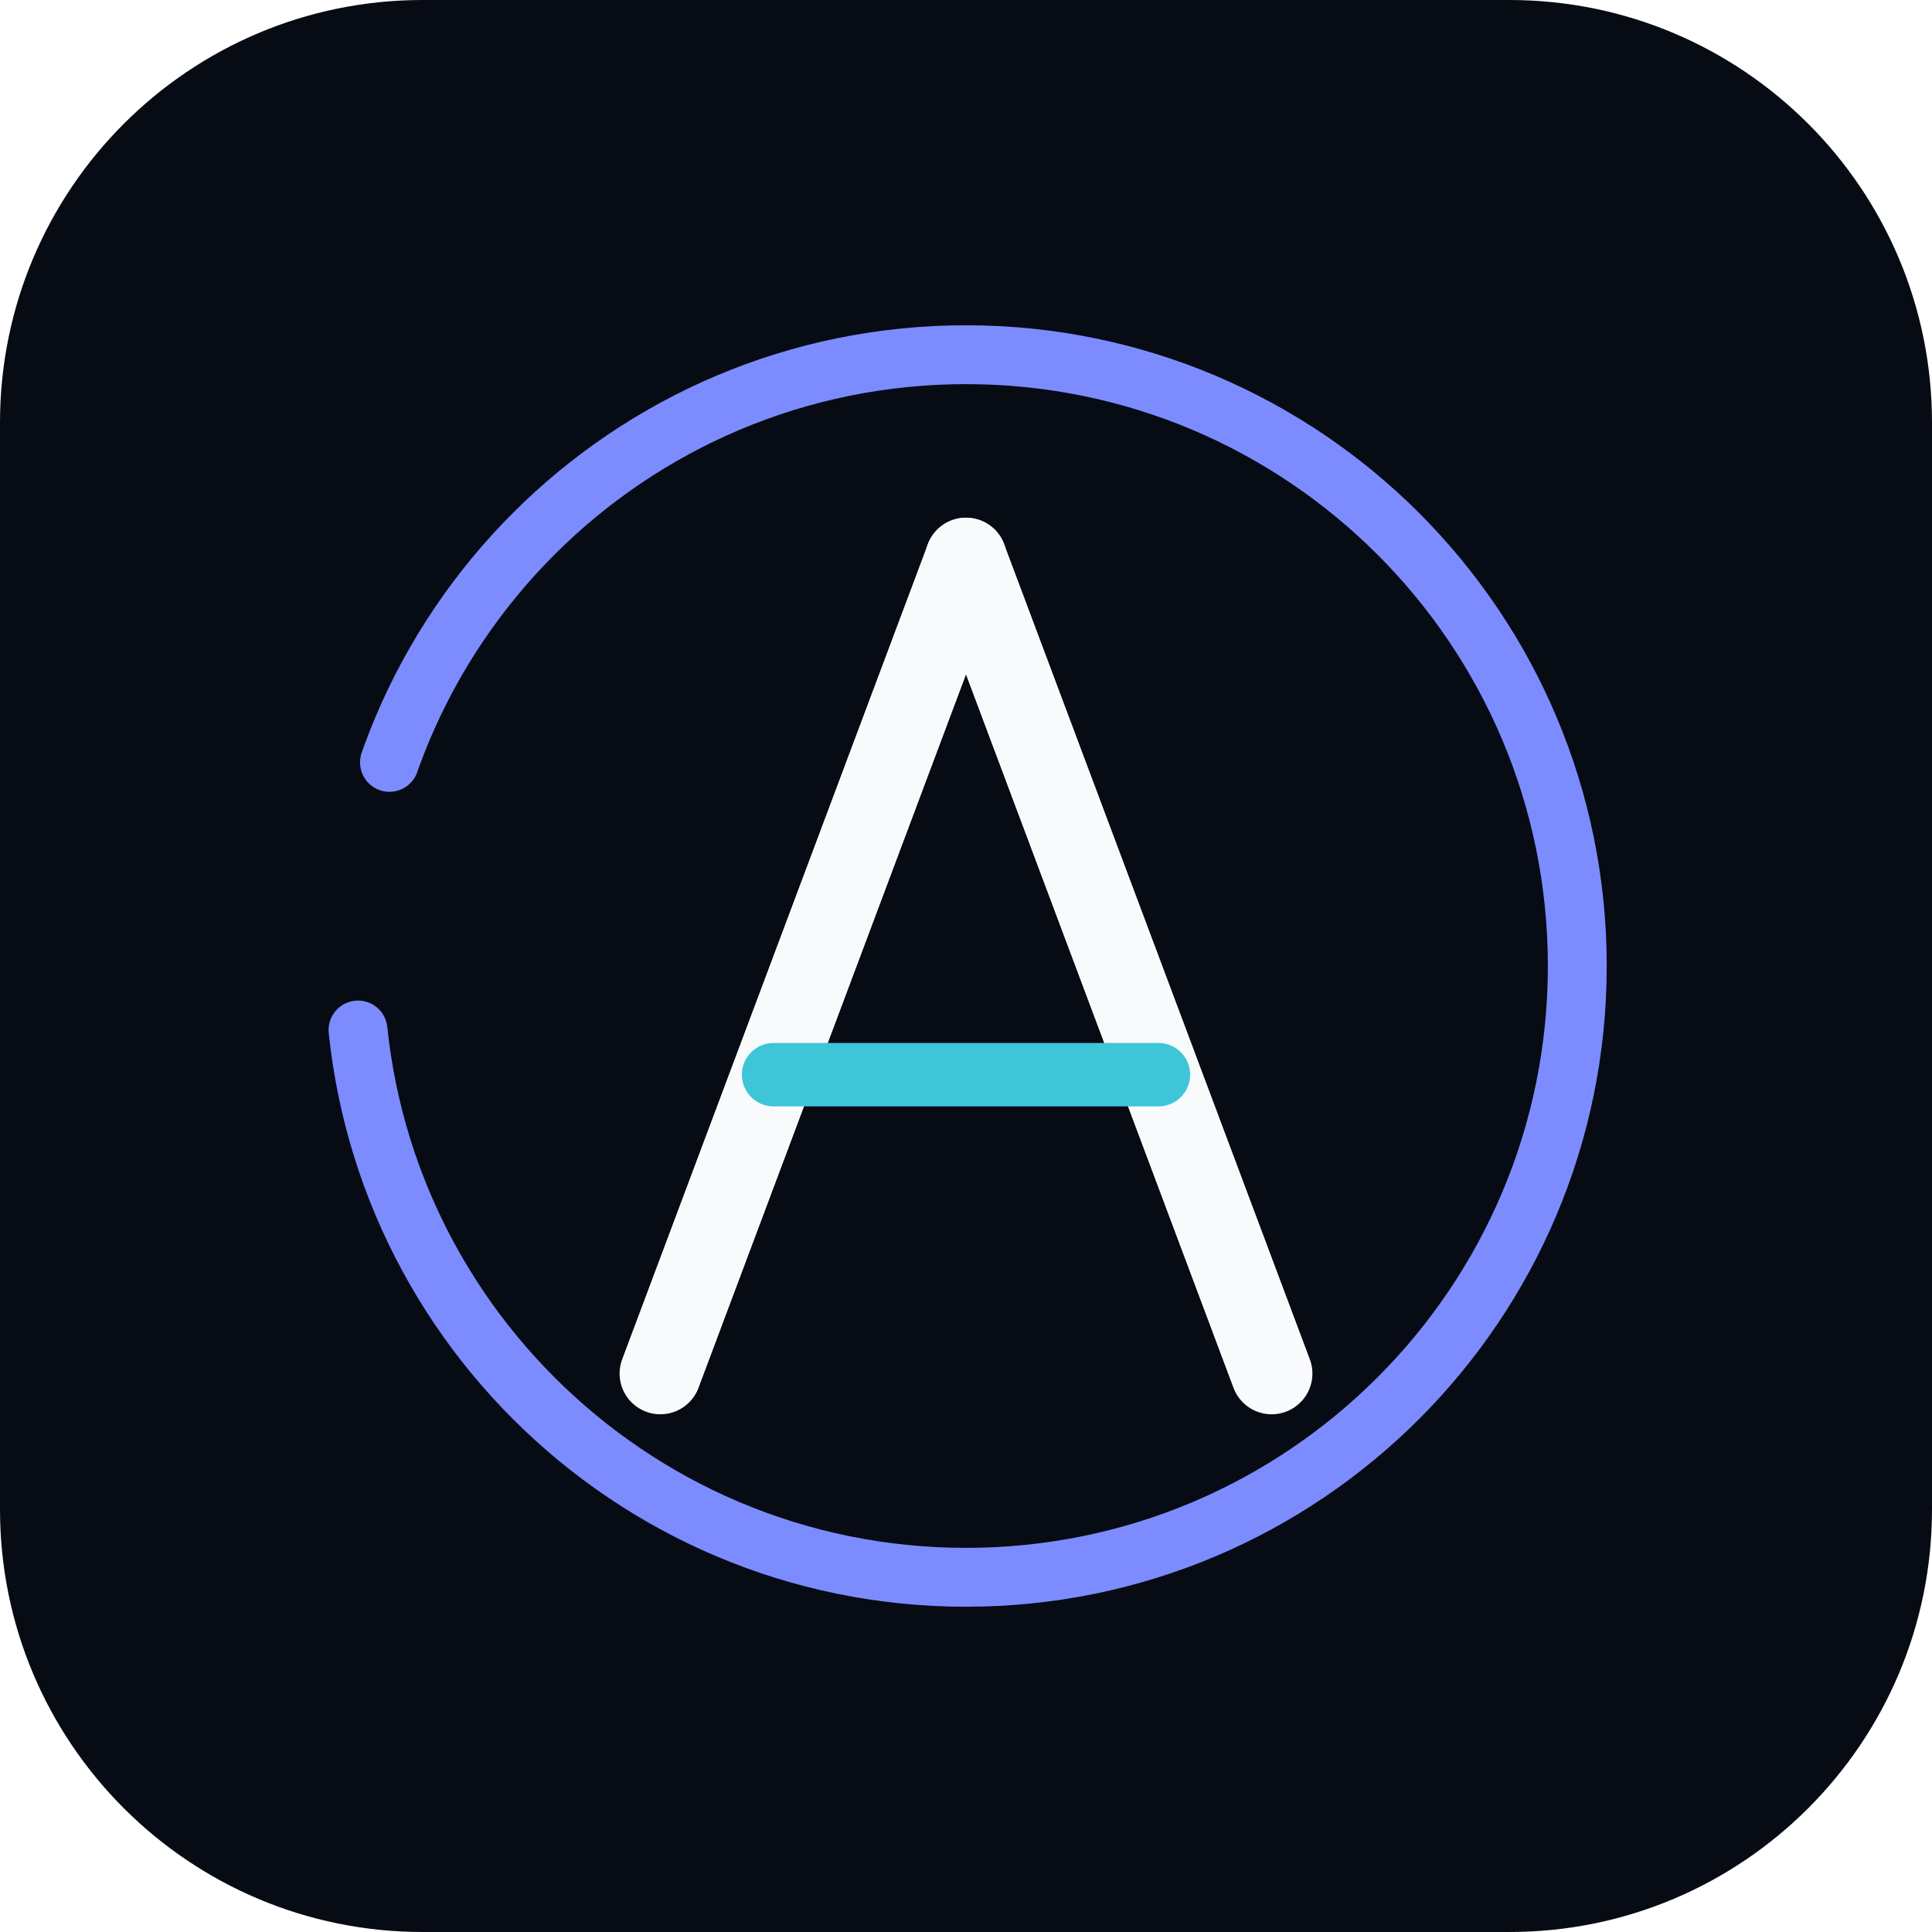
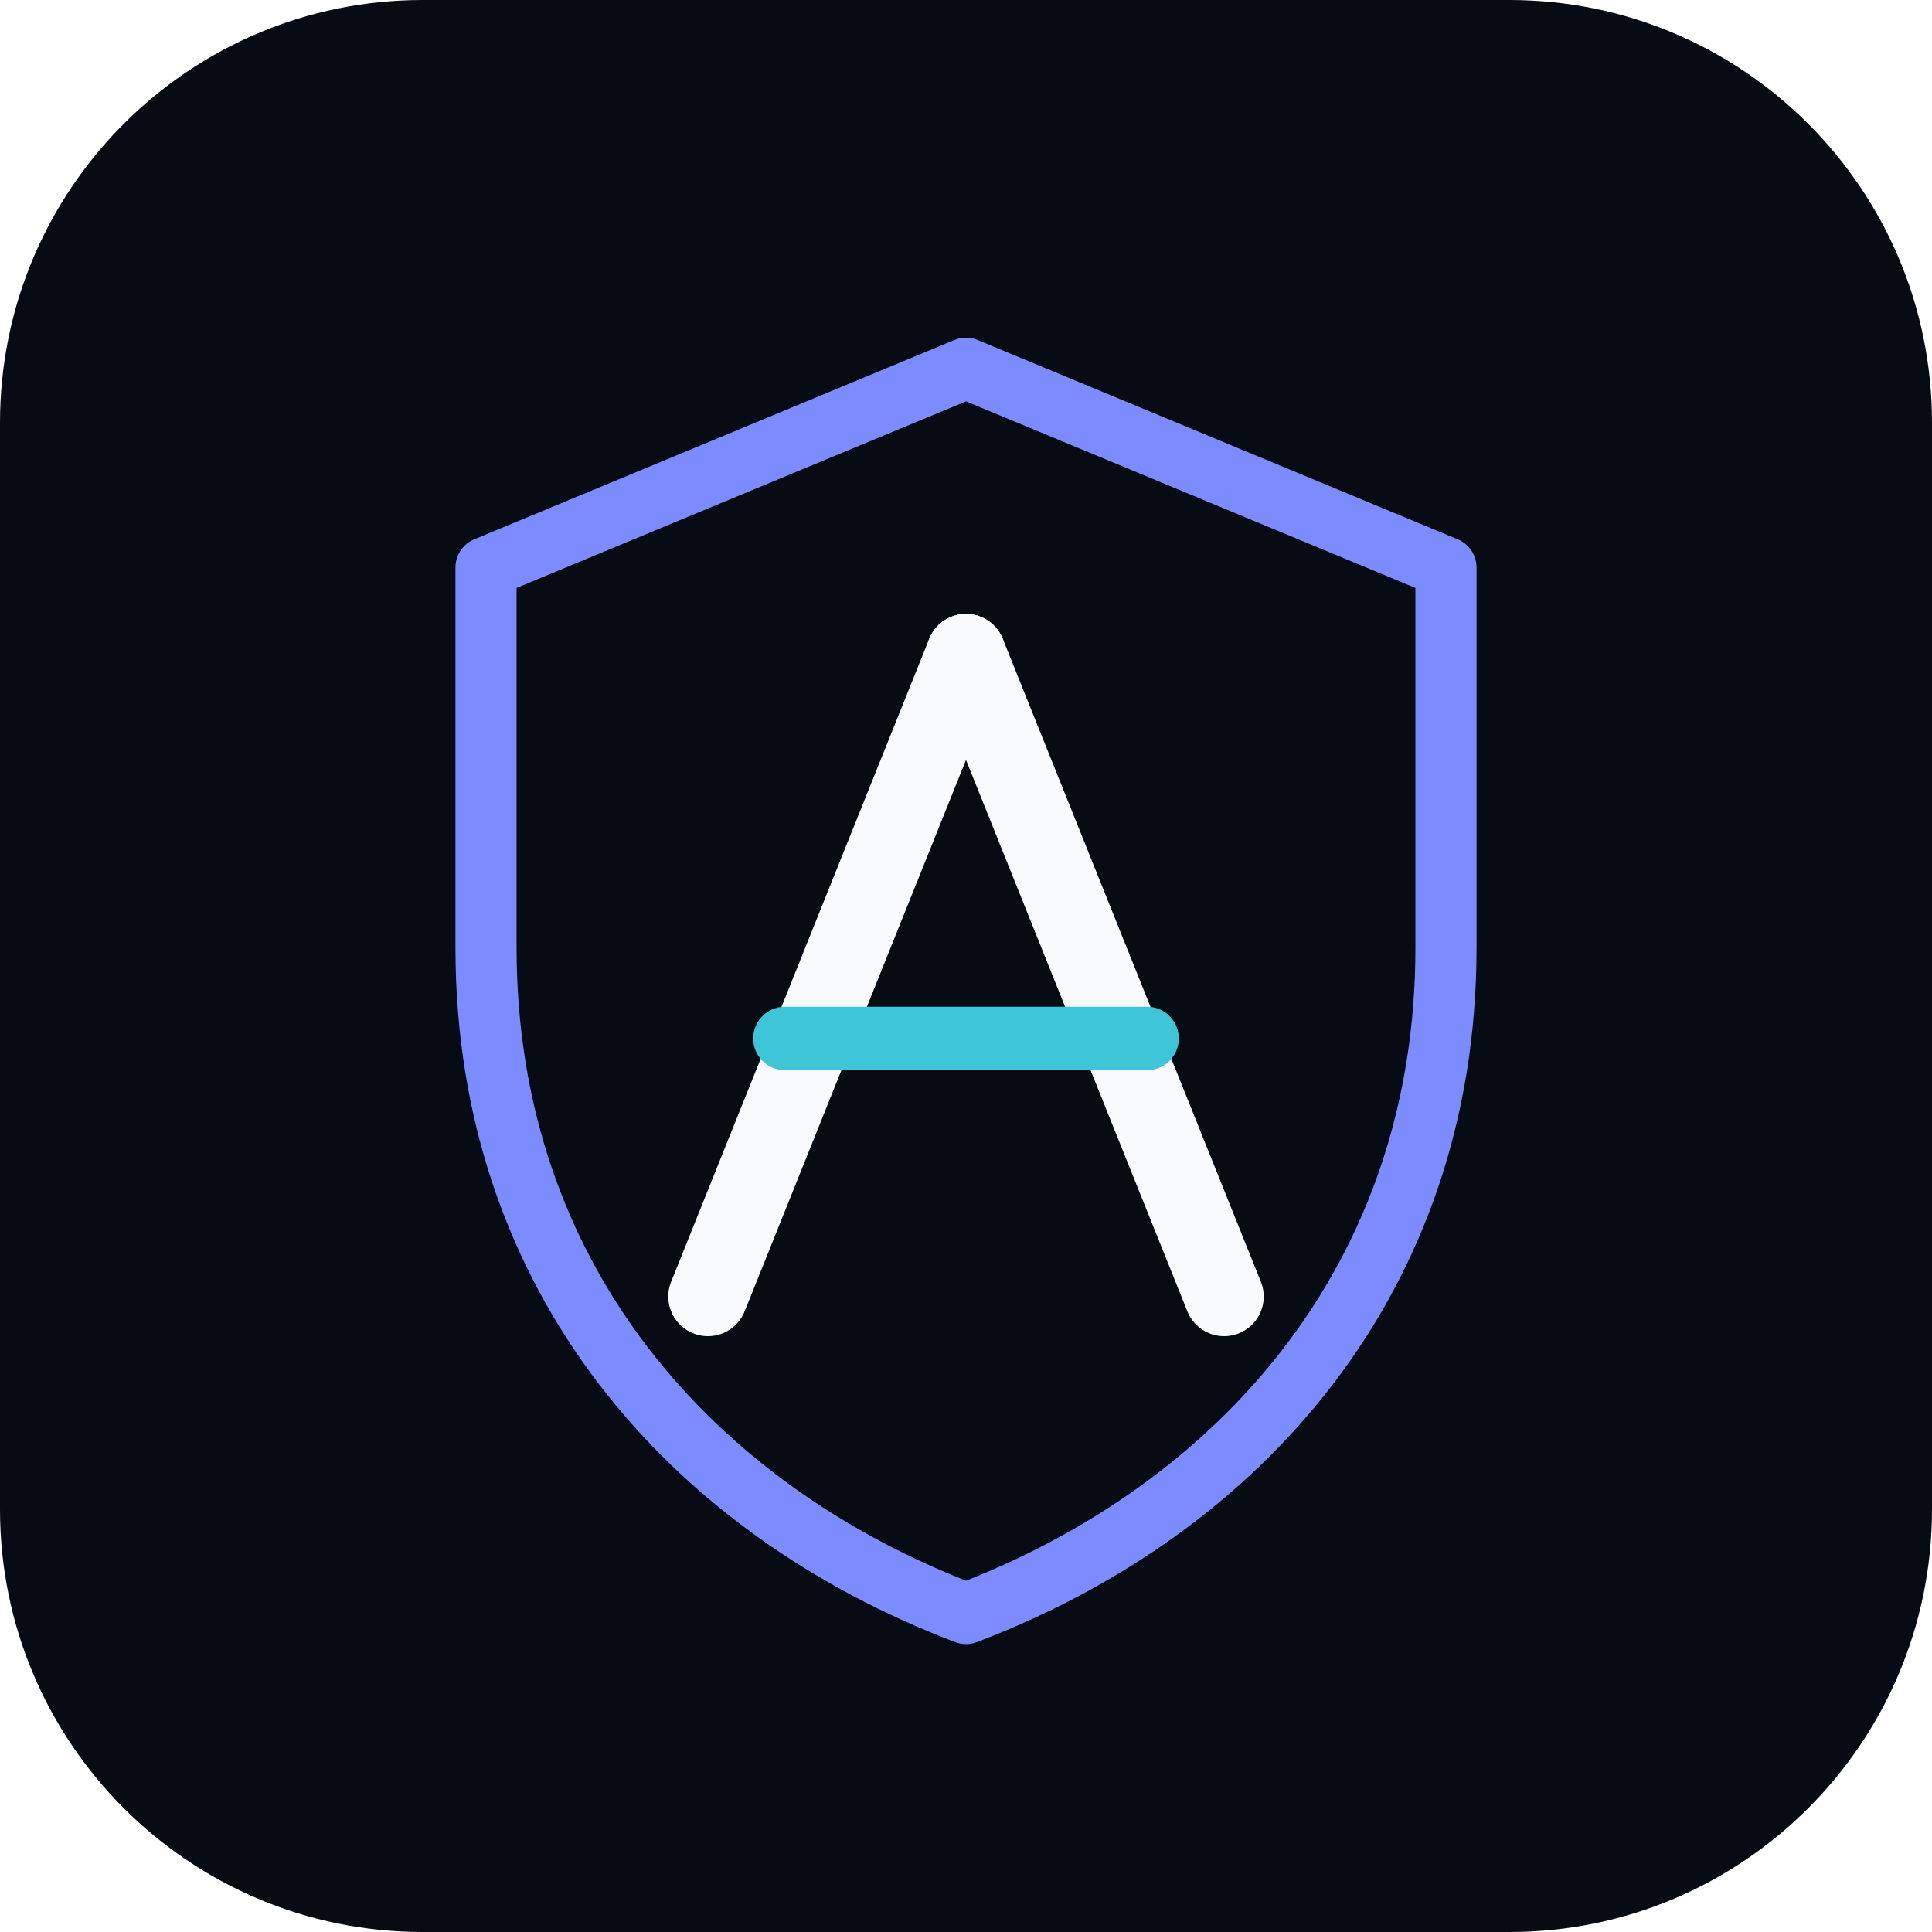
<svg xmlns="http://www.w3.org/2000/svg" viewBox="0 0 512 512" fill="none" role="img" aria-label="AegisDesk">
  <rect width="512" height="512" rx="112" fill="#070B14" />
  <g transform="translate(64 64) scale(6)">
-     <circle cx="32" cy="32" r="27" stroke="#7C8CFF" stroke-width="2.6" stroke-linecap="round" pathLength="100" stroke-dasharray="88 12" stroke-dashoffset="6" />
-     <path d="M32 14 L18.5 50" stroke="#F8FAFC" stroke-width="3.6" stroke-linecap="round" />
-     <path d="M32 14 L45.5 50" stroke="#F8FAFC" stroke-width="3.6" stroke-linecap="round" />
-     <path d="M23.5 36.8 H40.5" stroke="#3EC6D8" stroke-width="2.8" stroke-linecap="round" />
+     <path d="M32 5.6L53.2 14.4v16.8c0 14.6-9.1 24.8-21.2 29.4C19.9 56 10.8 45.8 10.8 31.2V14.4L32 5.6z" stroke="#7C8CFF" stroke-width="2.7" stroke-linejoin="round" />
+     <path d="M32 18.2 L20.6 46.6" stroke="#F8FAFC" stroke-width="3.5" stroke-linecap="round" />
+     <path d="M32 18.2 L43.4 46.6" stroke="#F8FAFC" stroke-width="3.5" stroke-linecap="round" />
+     <path d="M24 35.2 H40" stroke="#3EC6D8" stroke-width="2.8" stroke-linecap="round" />
  </g>
</svg>
